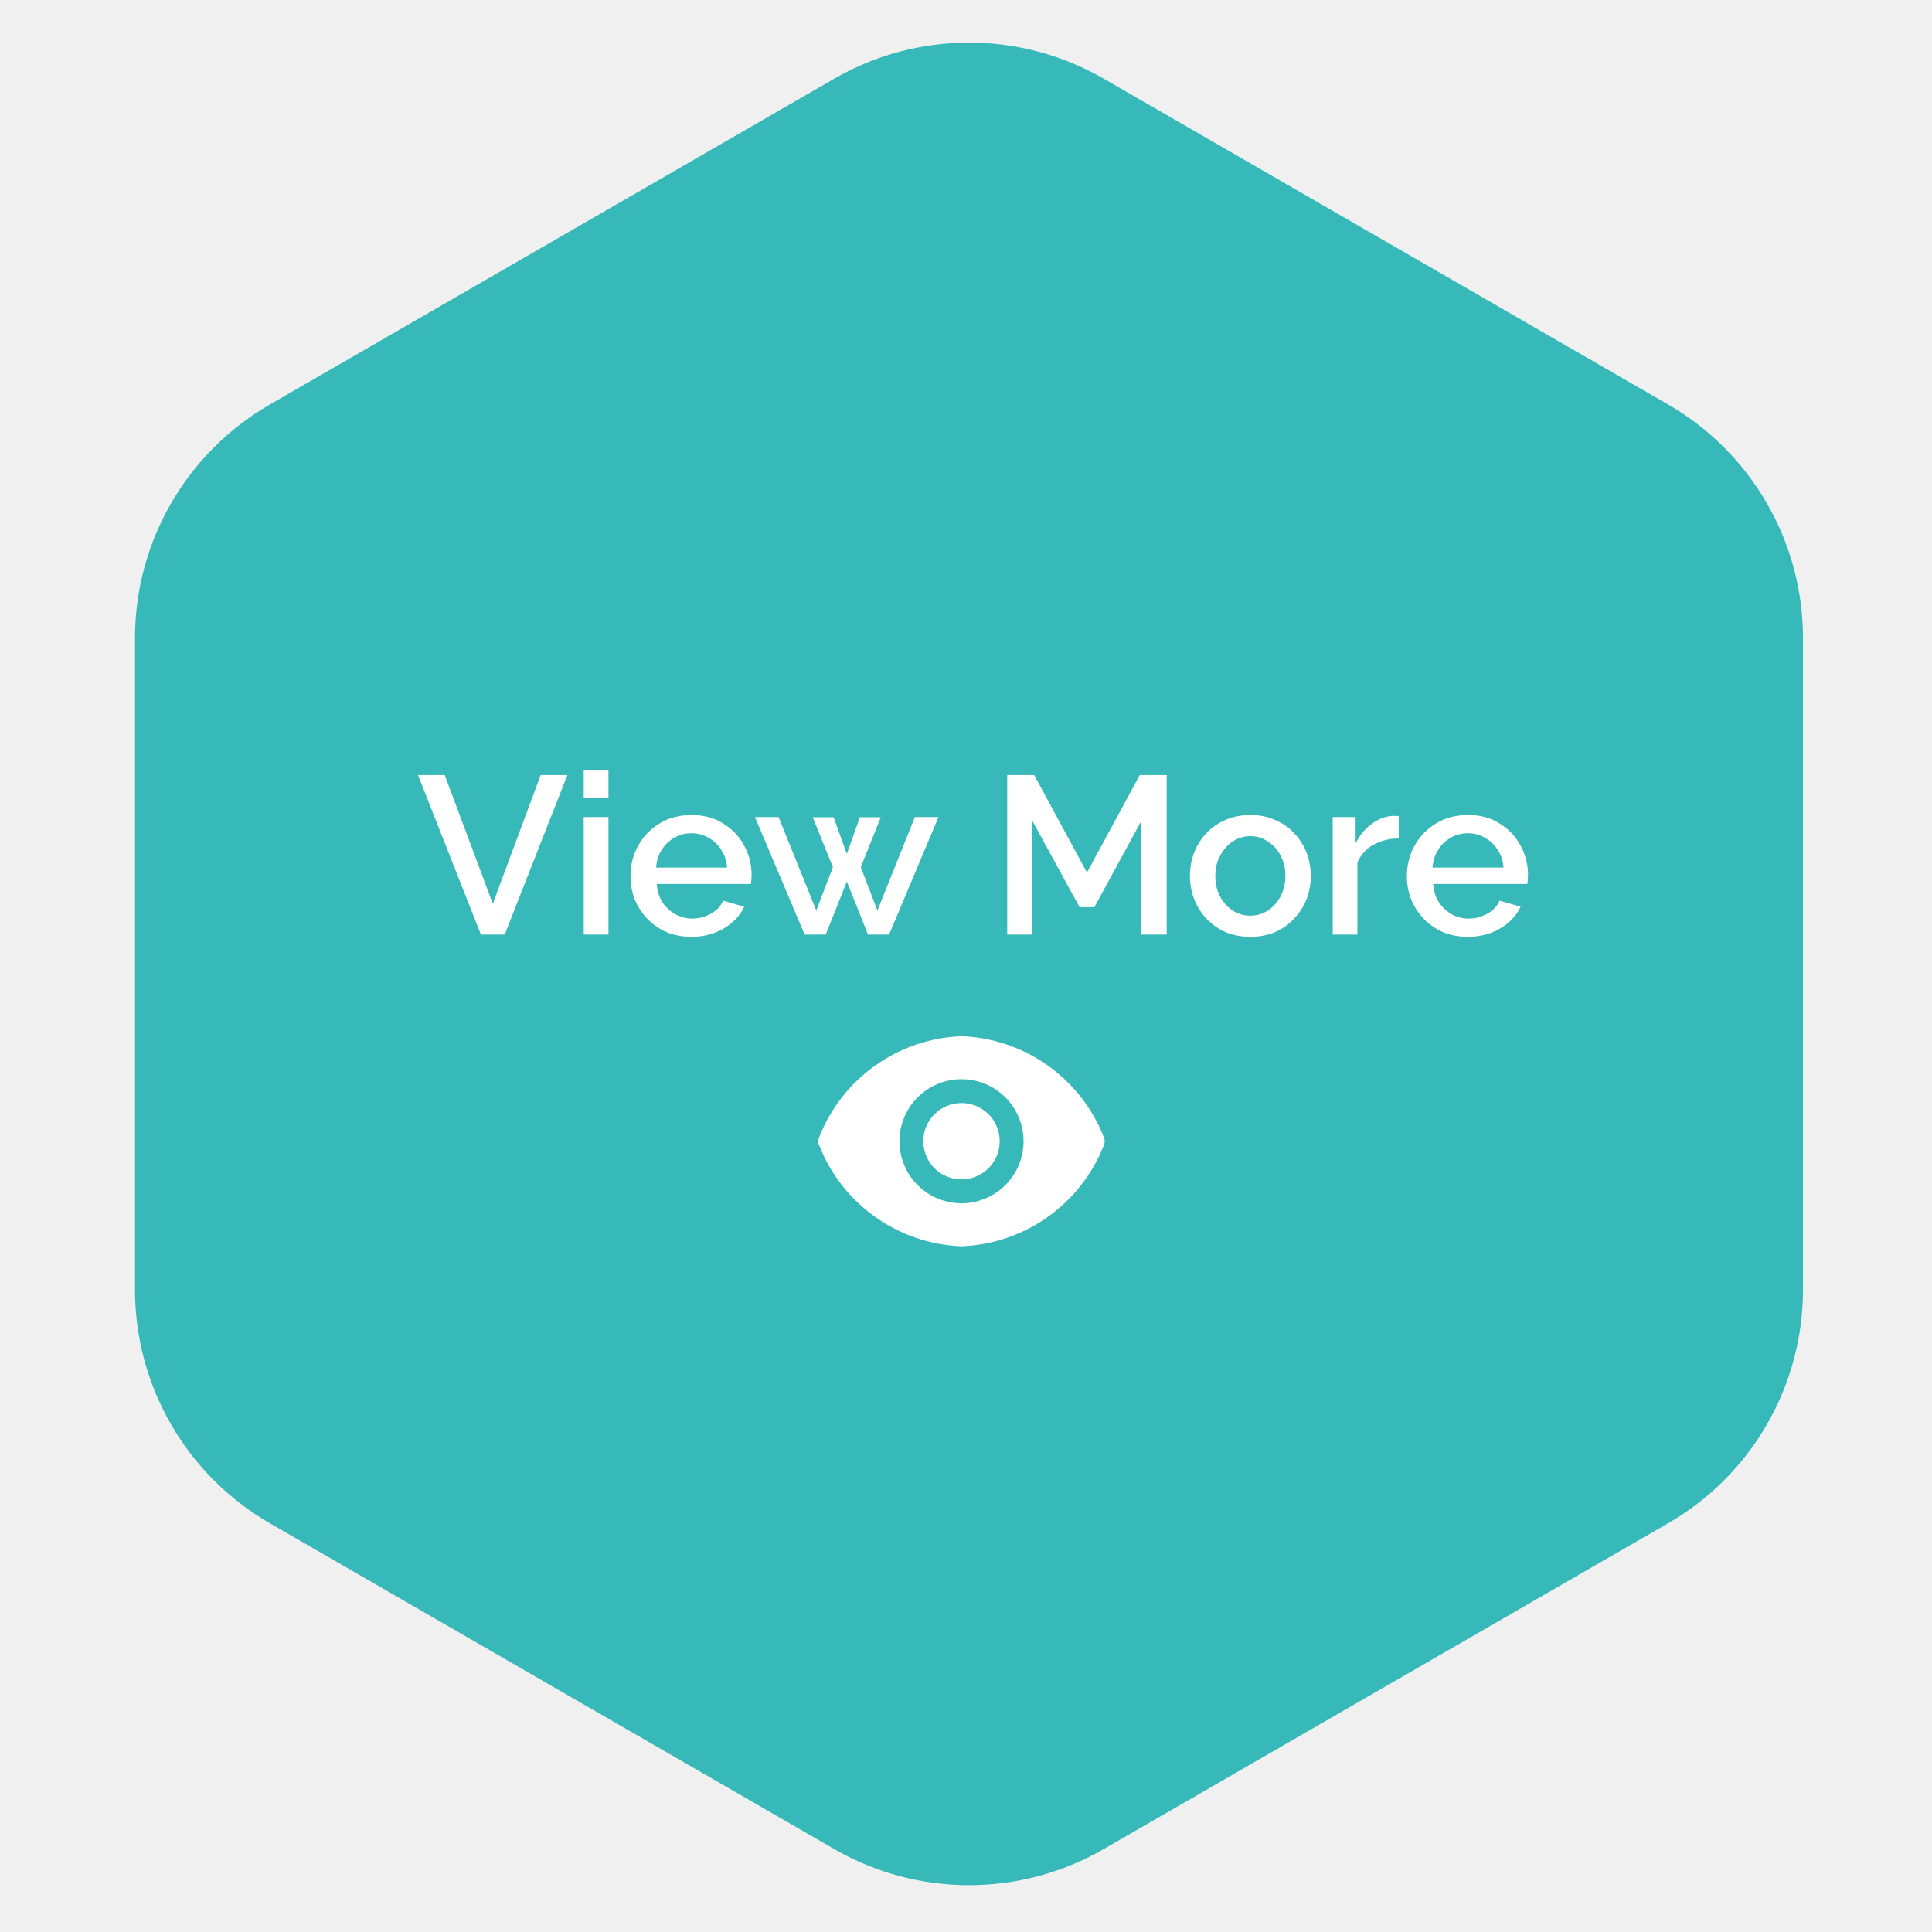
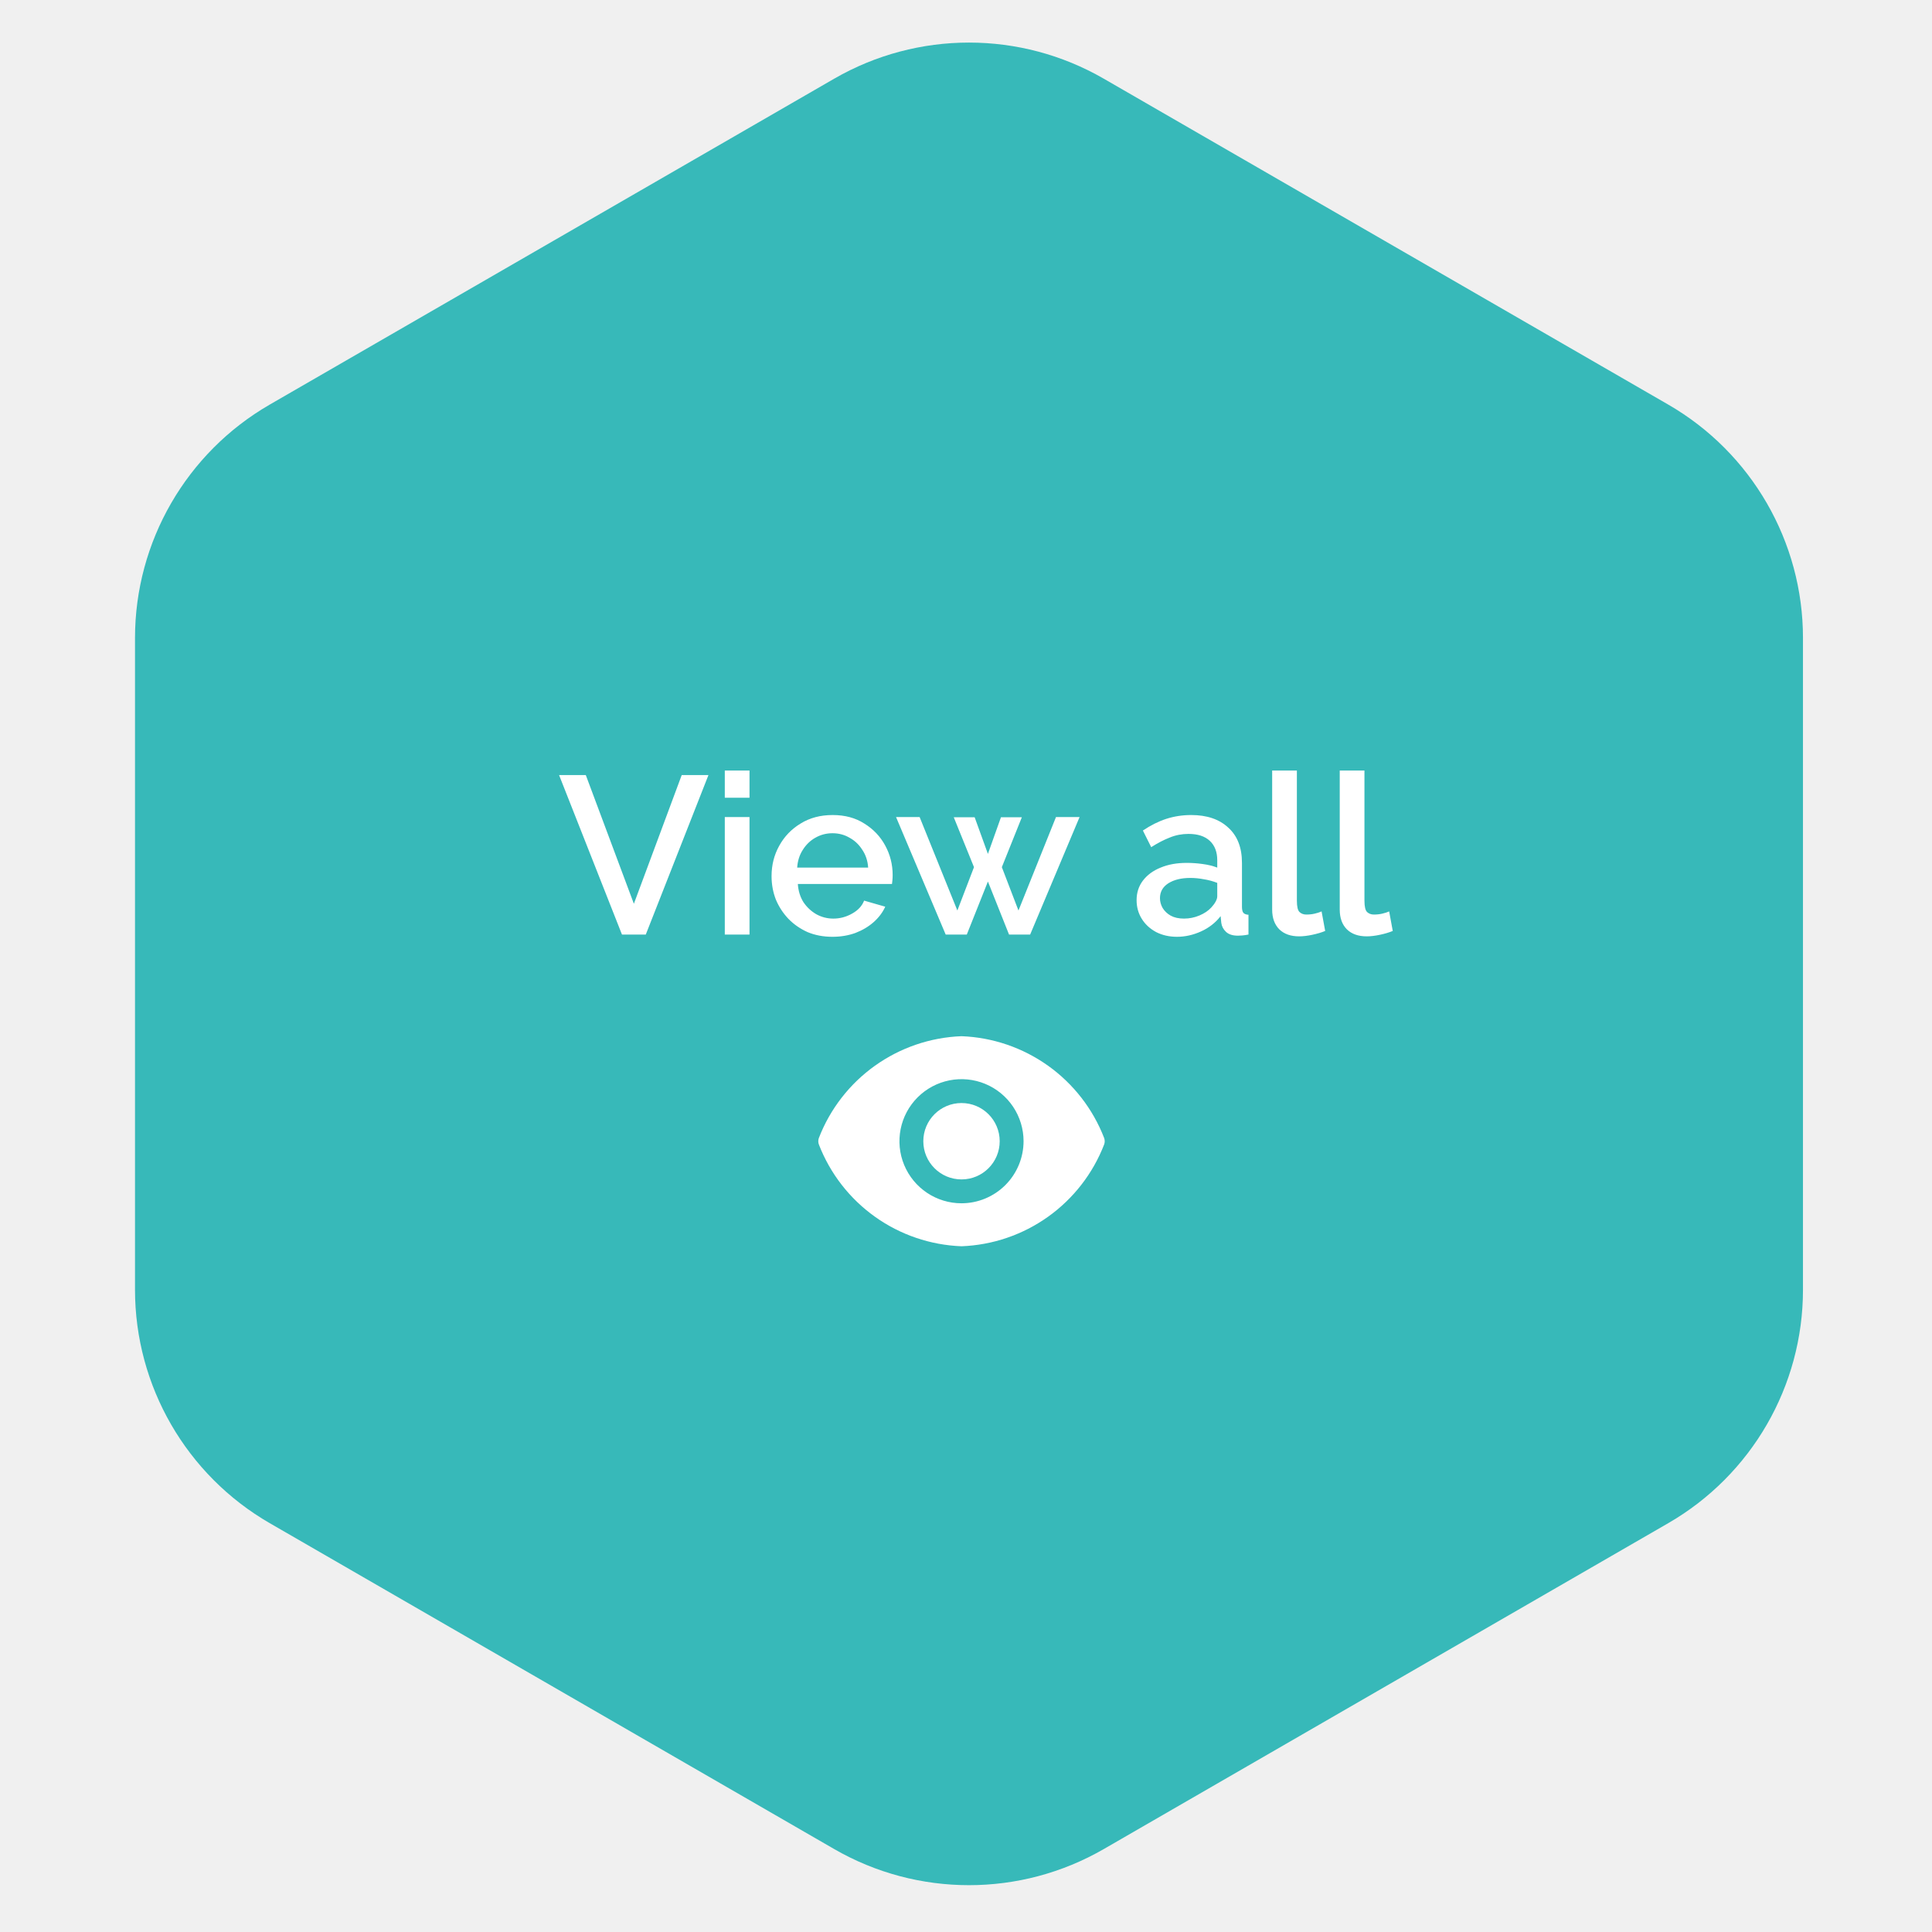
- <svg xmlns="http://www.w3.org/2000/svg" width="215" height="215" fill="none">
-   <path d="M92.833 8.758a30 30 0 0 1 30 0l62.809 36.262a30 30 0 0 1 15 25.981v72.526a30 30 0 0 1-15 25.981l-62.809 36.262a30 30 0 0 1-30 0l-62.81-36.262a30 30 0 0 1-15-25.981V71.001a30 30 0 0 1 15-25.98l62.81-36.263Z" fill="#37B9B9" />
-   <path d="m49.491 86.25 5.35 14.325 5.325-14.325h2.975L56.166 104h-2.65l-7-17.75h2.975ZM64.96 104V90.925h2.75V104h-2.75Zm0-15.225V85.75h2.75v3.025h-2.75Zm11.98 15.475c-1.017 0-1.942-.175-2.776-.525a6.842 6.842 0 0 1-2.125-1.475 7.033 7.033 0 0 1-1.4-2.15 7.127 7.127 0 0 1-.475-2.6c0-1.233.284-2.358.85-3.375a6.511 6.511 0 0 1 2.375-2.475c1.017-.633 2.209-.95 3.575-.95 1.367 0 2.542.317 3.525.95a6.432 6.432 0 0 1 2.325 2.45 6.777 6.777 0 0 1 .8 3.85 10.55 10.55 0 0 1-.05.425H73.09c.05.767.259 1.442.625 2.025a4.31 4.31 0 0 0 1.45 1.35 3.866 3.866 0 0 0 1.875.475c.734 0 1.425-.183 2.075-.55.667-.367 1.117-.85 1.35-1.45l2.35.675c-.283.633-.716 1.208-1.3 1.725-.566.5-1.241.9-2.025 1.2a7.452 7.452 0 0 1-2.55.425Zm-3.926-7.7h7.9c-.05-.75-.266-1.408-.65-1.975a3.814 3.814 0 0 0-1.425-1.35c-.566-.333-1.2-.5-1.9-.5-.683 0-1.316.167-1.9.5a3.872 3.872 0 0 0-1.4 1.35c-.366.567-.575 1.225-.625 1.975Zm28.802-5.625h2.625L98.941 104h-2.35l-2.35-5.9-2.35 5.9h-2.35l-5.525-13.075h2.625l4.2 10.4 1.85-4.825-2.25-5.55h2.325l1.475 4.075 1.45-4.075h2.325l-2.225 5.55 1.85 4.825 4.175-10.4ZM127.012 104V91.35l-5.225 9.6h-1.65l-5.25-9.6V104h-2.8V86.25h3l5.875 10.85 5.875-10.85h3V104h-2.825Zm12.133.25c-1.033 0-1.958-.175-2.775-.525a6.65 6.65 0 0 1-2.125-1.5 6.899 6.899 0 0 1-1.35-2.15 7.121 7.121 0 0 1-.475-2.6c0-.917.158-1.783.475-2.6a6.54 6.54 0 0 1 1.35-2.15 6.324 6.324 0 0 1 2.125-1.475c.833-.367 1.758-.55 2.775-.55s1.933.183 2.75.55c.833.35 1.542.842 2.125 1.475a6.336 6.336 0 0 1 1.375 2.15c.317.817.475 1.683.475 2.6s-.158 1.783-.475 2.6a6.673 6.673 0 0 1-1.375 2.15 6.305 6.305 0 0 1-2.125 1.5c-.817.35-1.733.525-2.75.525Zm-3.9-6.75c0 .833.175 1.583.525 2.25.35.667.817 1.192 1.4 1.575a3.52 3.52 0 0 0 1.975.575c.717 0 1.367-.192 1.95-.575.6-.4 1.075-.933 1.425-1.6.35-.683.525-1.433.525-2.25 0-.833-.175-1.583-.525-2.25a4.074 4.074 0 0 0-1.425-1.575 3.37 3.37 0 0 0-1.95-.6c-.733 0-1.392.2-1.975.6-.583.4-1.05.933-1.4 1.6-.35.65-.525 1.4-.525 2.25Zm20.414-4.2c-1.066.017-2.016.258-2.85.725a3.962 3.962 0 0 0-1.75 1.975v8h-2.75V90.925h2.55v2.925c.45-.9 1.042-1.617 1.775-2.15.734-.55 1.509-.85 2.325-.9h.4c.117 0 .217.008.3.025V93.3Zm7.682 10.95c-1.017 0-1.942-.175-2.775-.525a6.838 6.838 0 0 1-2.125-1.475 7.027 7.027 0 0 1-1.4-2.15 7.121 7.121 0 0 1-.475-2.6c0-1.233.283-2.358.85-3.375a6.504 6.504 0 0 1 2.375-2.475c1.016-.633 2.208-.95 3.575-.95 1.366 0 2.541.317 3.525.95a6.432 6.432 0 0 1 2.325 2.45 6.777 6.777 0 0 1 .8 3.85c-.017.167-.034.308-.05.425h-10.475c.05.767.258 1.442.625 2.025a4.302 4.302 0 0 0 1.45 1.35 3.864 3.864 0 0 0 1.875.475c.733 0 1.425-.183 2.075-.55.666-.367 1.116-.85 1.35-1.45l2.35.675c-.284.633-.717 1.208-1.3 1.725-.567.5-1.242.9-2.025 1.2a7.457 7.457 0 0 1-2.55.425Zm-3.925-7.7h7.9c-.05-.75-.267-1.408-.65-1.975a3.818 3.818 0 0 0-1.425-1.35c-.567-.333-1.2-.5-1.9-.5-.684 0-1.317.167-1.9.5a3.865 3.865 0 0 0-1.4 1.35c-.367.567-.575 1.225-.625 1.975ZM107 131.25a4.25 4.25 0 1 0 0-8.5 4.25 4.25 0 0 0 0 8.5Z" fill="#fff" />
-   <path d="M122.873 126.639A17.727 17.727 0 0 0 107 115.312a17.738 17.738 0 0 0-15.874 11.327 1.061 1.061 0 0 0 0 .722A17.73 17.73 0 0 0 107 138.688a17.738 17.738 0 0 0 15.873-11.327 1.054 1.054 0 0 0 0-.722ZM107 133.906a6.904 6.904 0 0 1-6.381-4.263 6.903 6.903 0 0 1 1.497-7.526 6.913 6.913 0 0 1 3.536-1.891 6.914 6.914 0 0 1 7.09 2.937 6.906 6.906 0 0 1 1.164 3.837 6.918 6.918 0 0 1-6.906 6.906Z" fill="#fff" />
+ <svg xmlns="http://www.w3.org/2000/svg" width="215" height="215" viewBox="0 0 215 215" fill="none">
+   <path d="M92.833 8.757C102.115 3.398 113.551 3.398 122.833 8.757L185.642 45.02C194.924 50.379 200.642 60.283 200.642 71.001V143.527C200.642 154.245 194.924 164.148 185.642 169.507L122.833 205.77C113.551 211.129 102.115 211.129 92.833 205.77L30.024 169.507C20.742 164.148 15.024 154.245 15.024 143.527V71.001C15.024 60.283 20.742 50.379 30.024 45.02L92.833 8.757Z" fill="#37B9B9" />
+   <path d="M65.189 86.25L70.54 100.575L75.865 86.25H78.84L71.865 104H69.215L62.215 86.25H65.189ZM80.658 104V90.925H83.408V104H80.658ZM80.658 88.775V85.75H83.408V88.775H80.658ZM92.638 104.25C91.621 104.25 90.696 104.075 89.862 103.725C89.046 103.358 88.338 102.867 87.737 102.25C87.138 101.617 86.671 100.9 86.338 100.1C86.021 99.283 85.862 98.417 85.862 97.5C85.862 96.267 86.146 95.142 86.713 94.125C87.279 93.092 88.071 92.267 89.088 91.65C90.104 91.017 91.296 90.7 92.662 90.7C94.029 90.7 95.204 91.017 96.188 91.65C97.188 92.267 97.963 93.083 98.513 94.1C99.062 95.117 99.338 96.208 99.338 97.375C99.338 97.575 99.329 97.767 99.312 97.95C99.296 98.117 99.279 98.258 99.263 98.375H88.787C88.838 99.142 89.046 99.817 89.412 100.4C89.796 100.967 90.279 101.417 90.862 101.75C91.446 102.067 92.071 102.225 92.737 102.225C93.471 102.225 94.162 102.042 94.812 101.675C95.479 101.308 95.929 100.825 96.162 100.225L98.513 100.9C98.229 101.533 97.796 102.108 97.213 102.625C96.646 103.125 95.971 103.525 95.188 103.825C94.404 104.108 93.554 104.25 92.638 104.25ZM88.713 96.55H96.612C96.562 95.8 96.346 95.142 95.963 94.575C95.596 93.992 95.121 93.542 94.537 93.225C93.971 92.892 93.338 92.725 92.638 92.725C91.954 92.725 91.321 92.892 90.737 93.225C90.171 93.542 89.704 93.992 89.338 94.575C88.971 95.142 88.763 95.8 88.713 96.55ZM117.514 90.925H120.139L114.639 104H112.289L109.939 98.1L107.589 104H105.239L99.715 90.925H102.339L106.539 101.325L108.389 96.5L106.139 90.95H108.464L109.939 95.025L111.389 90.95H113.714L111.489 96.5L113.339 101.325L117.514 90.925ZM126.485 100.175C126.485 99.342 126.718 98.617 127.185 98C127.668 97.367 128.327 96.883 129.16 96.55C129.993 96.2 130.96 96.025 132.06 96.025C132.643 96.025 133.235 96.067 133.835 96.15C134.452 96.233 134.993 96.367 135.46 96.55V95.725C135.46 94.808 135.185 94.092 134.635 93.575C134.085 93.058 133.293 92.8 132.26 92.8C131.527 92.8 130.835 92.933 130.185 93.2C129.535 93.45 128.843 93.808 128.11 94.275L127.185 92.425C128.052 91.842 128.918 91.408 129.785 91.125C130.668 90.842 131.593 90.7 132.56 90.7C134.31 90.7 135.685 91.167 136.685 92.1C137.702 93.017 138.21 94.325 138.21 96.025V100.9C138.21 101.217 138.26 101.442 138.36 101.575C138.477 101.708 138.668 101.783 138.935 101.8V104C138.685 104.05 138.46 104.083 138.26 104.1C138.06 104.117 137.893 104.125 137.76 104.125C137.177 104.125 136.735 103.983 136.435 103.7C136.135 103.417 135.96 103.083 135.91 102.7L135.835 101.95C135.268 102.683 134.543 103.25 133.66 103.65C132.777 104.05 131.885 104.25 130.985 104.25C130.118 104.25 129.343 104.075 128.66 103.725C127.977 103.358 127.443 102.867 127.06 102.25C126.677 101.633 126.485 100.942 126.485 100.175ZM134.81 100.975C135.01 100.758 135.168 100.542 135.285 100.325C135.402 100.108 135.46 99.917 135.46 99.75V98.25C134.993 98.067 134.502 97.933 133.985 97.85C133.468 97.75 132.96 97.7 132.46 97.7C131.46 97.7 130.643 97.9 130.01 98.3C129.393 98.7 129.085 99.25 129.085 99.95C129.085 100.333 129.185 100.7 129.385 101.05C129.602 101.4 129.902 101.683 130.285 101.9C130.685 102.117 131.177 102.225 131.76 102.225C132.36 102.225 132.935 102.108 133.485 101.875C134.035 101.642 134.477 101.342 134.81 100.975ZM141.571 85.75H144.321V100.225C144.321 100.892 144.421 101.317 144.621 101.5C144.821 101.683 145.071 101.775 145.371 101.775C145.705 101.775 146.013 101.742 146.296 101.675C146.596 101.608 146.855 101.525 147.071 101.425L147.471 103.6C147.071 103.767 146.596 103.908 146.046 104.025C145.496 104.142 145.005 104.2 144.571 104.2C143.638 104.2 142.905 103.942 142.371 103.425C141.838 102.892 141.571 102.158 141.571 101.225V85.75ZM149.091 85.75H151.841V100.225C151.841 100.892 151.941 101.317 152.141 101.5C152.341 101.683 152.591 101.775 152.891 101.775C153.224 101.775 153.533 101.742 153.816 101.675C154.116 101.608 154.374 101.525 154.591 101.425L154.991 103.6C154.591 103.767 154.116 103.908 153.566 104.025C153.016 104.142 152.524 104.2 152.091 104.2C151.158 104.2 150.424 103.942 149.891 103.425C149.358 102.892 149.091 102.158 149.091 101.225V85.75Z" fill="white" />
+   <path d="M107 131.25C109.347 131.25 111.25 129.347 111.25 127C111.25 124.653 109.347 122.75 107 122.75C104.653 122.75 102.75 124.653 102.75 127C102.75 129.347 104.653 131.25 107 131.25Z" fill="white" />
+   <path d="M122.873 126.639C121.624 123.406 119.454 120.611 116.633 118.598C113.812 116.585 110.463 115.443 107 115.312C103.536 115.443 100.187 116.585 97.366 118.598C94.545 120.611 92.376 123.406 91.126 126.639C91.041 126.872 91.041 127.128 91.126 127.361C92.376 130.594 94.545 133.389 97.366 135.402C100.187 137.415 103.536 138.557 107 138.688C110.463 138.557 113.812 137.415 116.633 135.402C119.454 133.389 121.624 130.594 122.873 127.361C122.958 127.128 122.958 126.872 122.873 126.639ZM107 133.906C105.634 133.906 104.298 133.501 103.163 132.742C102.027 131.983 101.142 130.905 100.619 129.643C100.096 128.381 99.96 126.992 100.226 125.653C100.492 124.313 101.15 123.082 102.116 122.117C103.082 121.151 104.313 120.493 105.652 120.226C106.992 119.96 108.381 120.097 109.642 120.619C110.904 121.142 111.983 122.027 112.742 123.163C113.501 124.299 113.906 125.634 113.906 127C113.903 128.831 113.174 130.586 111.88 131.88C110.585 133.175 108.83 133.903 107 133.906Z" fill="white" />
</svg>
